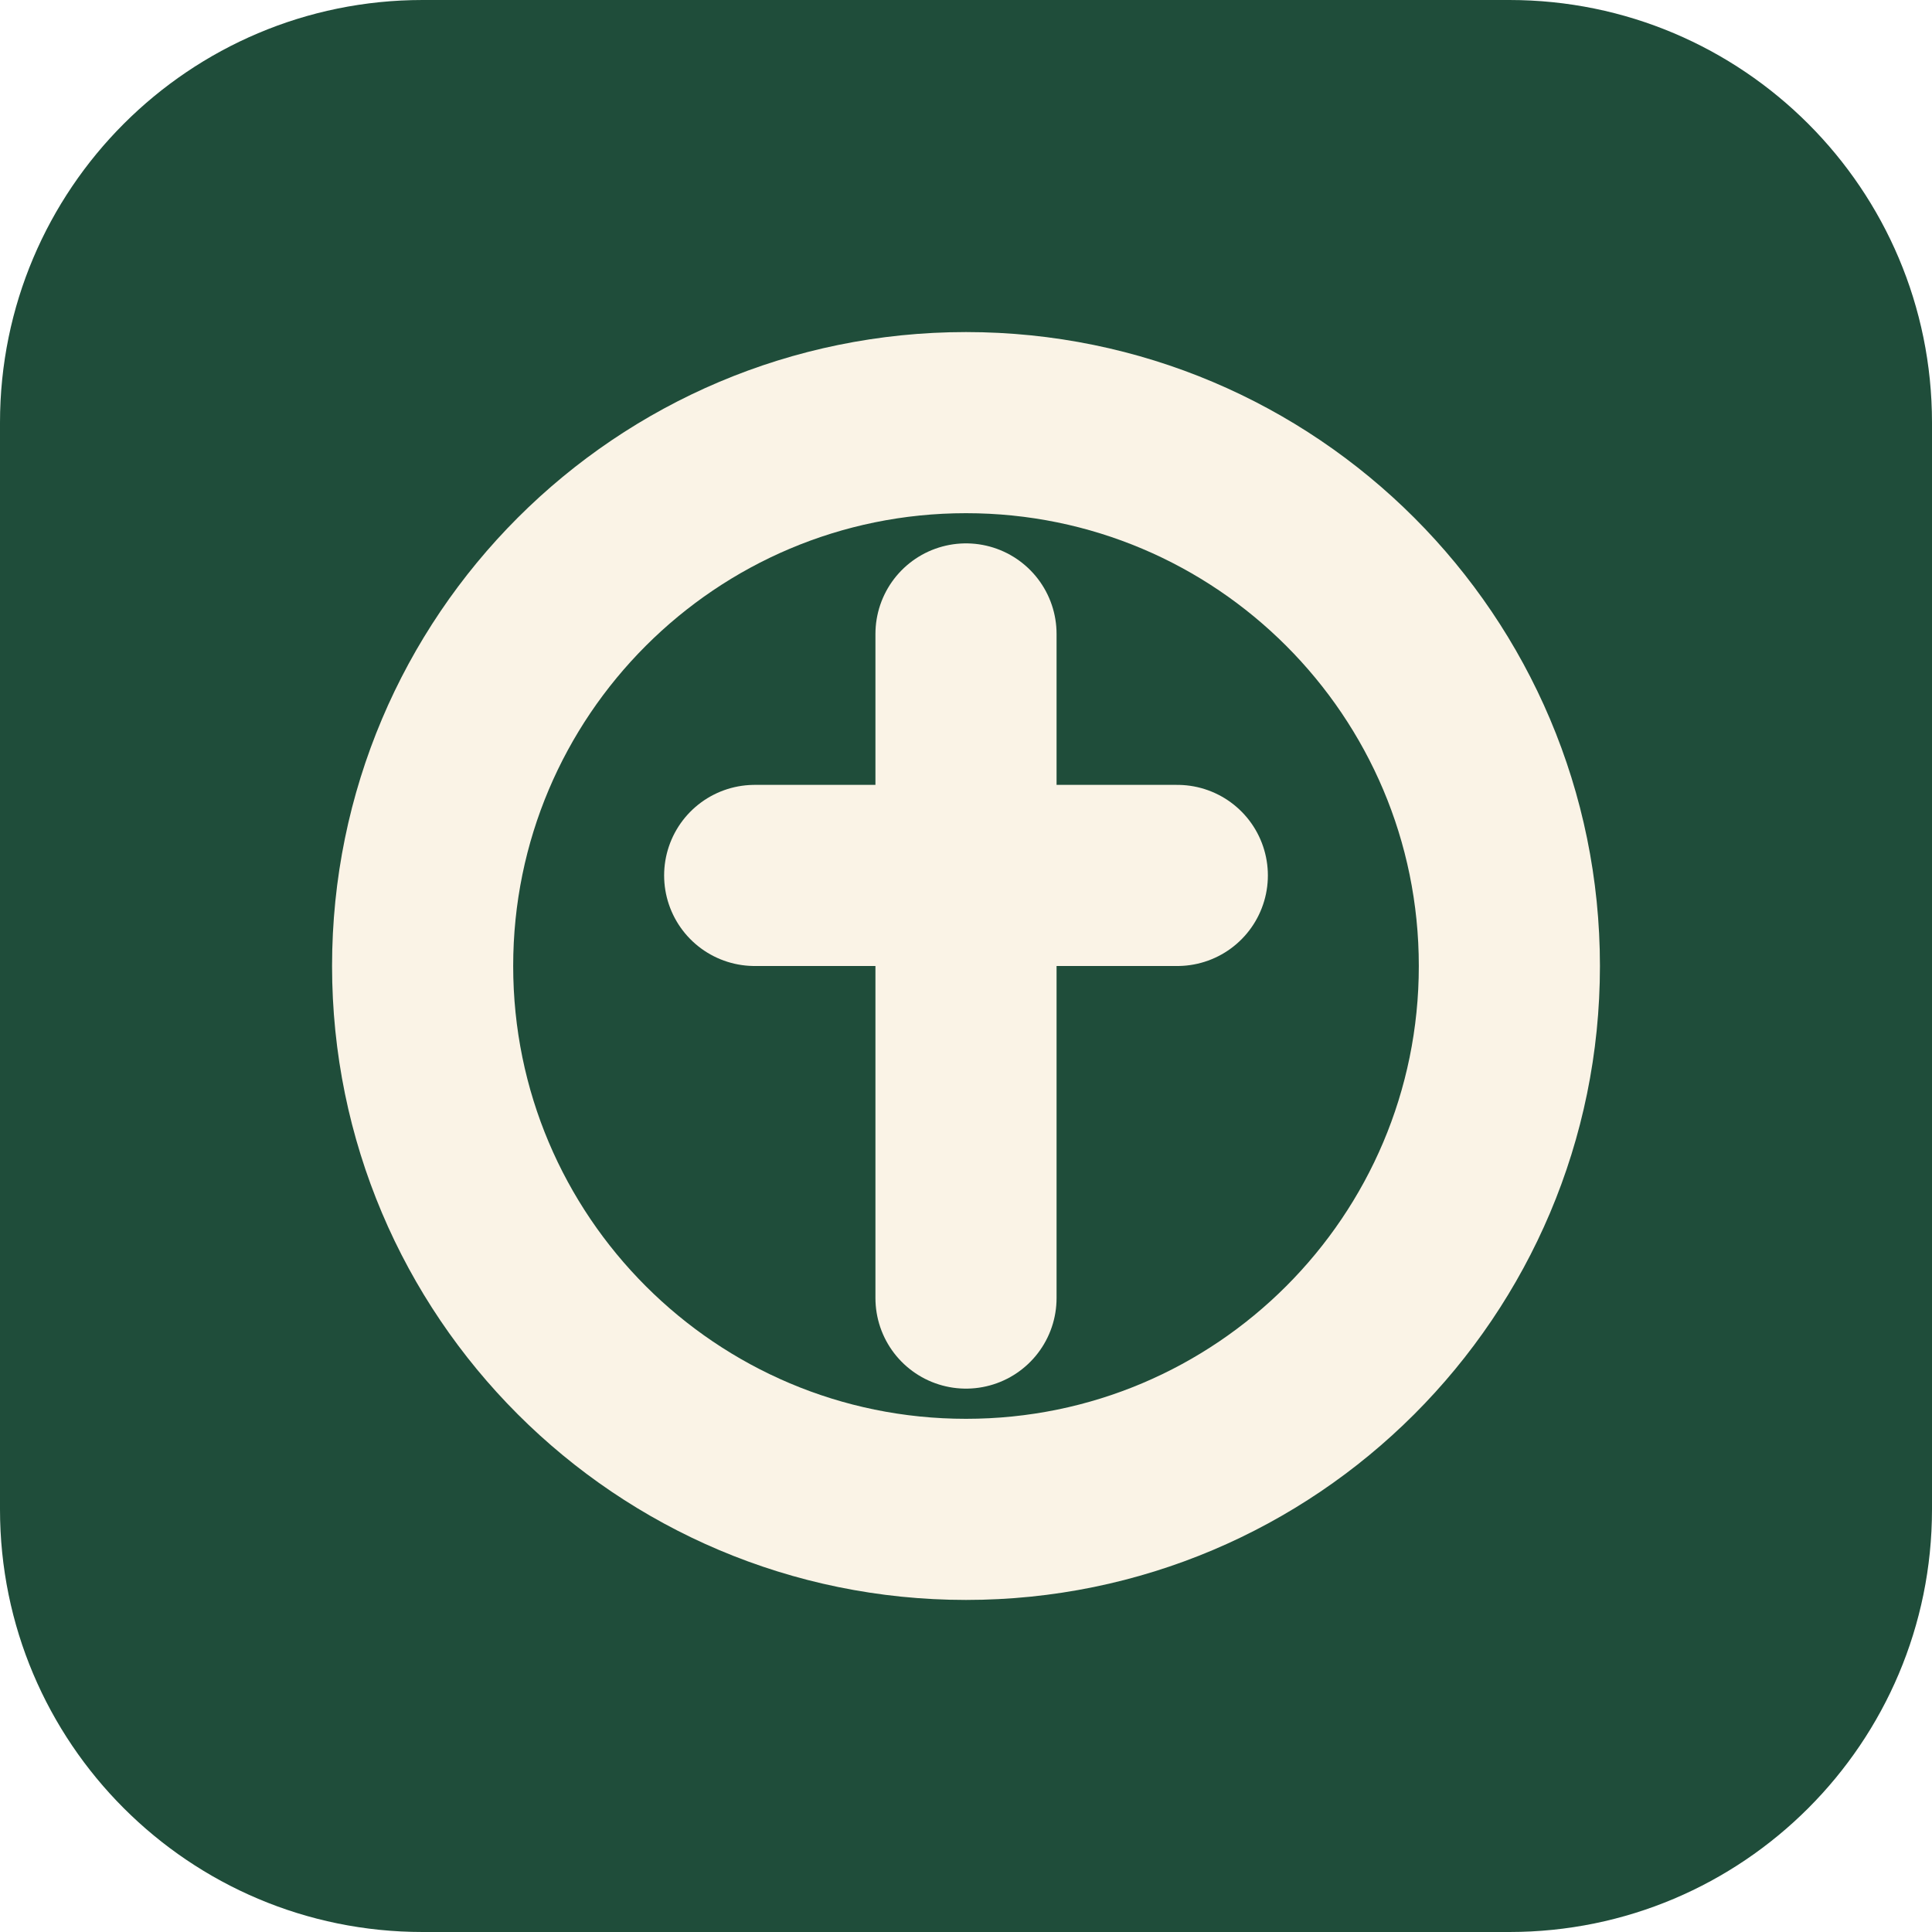
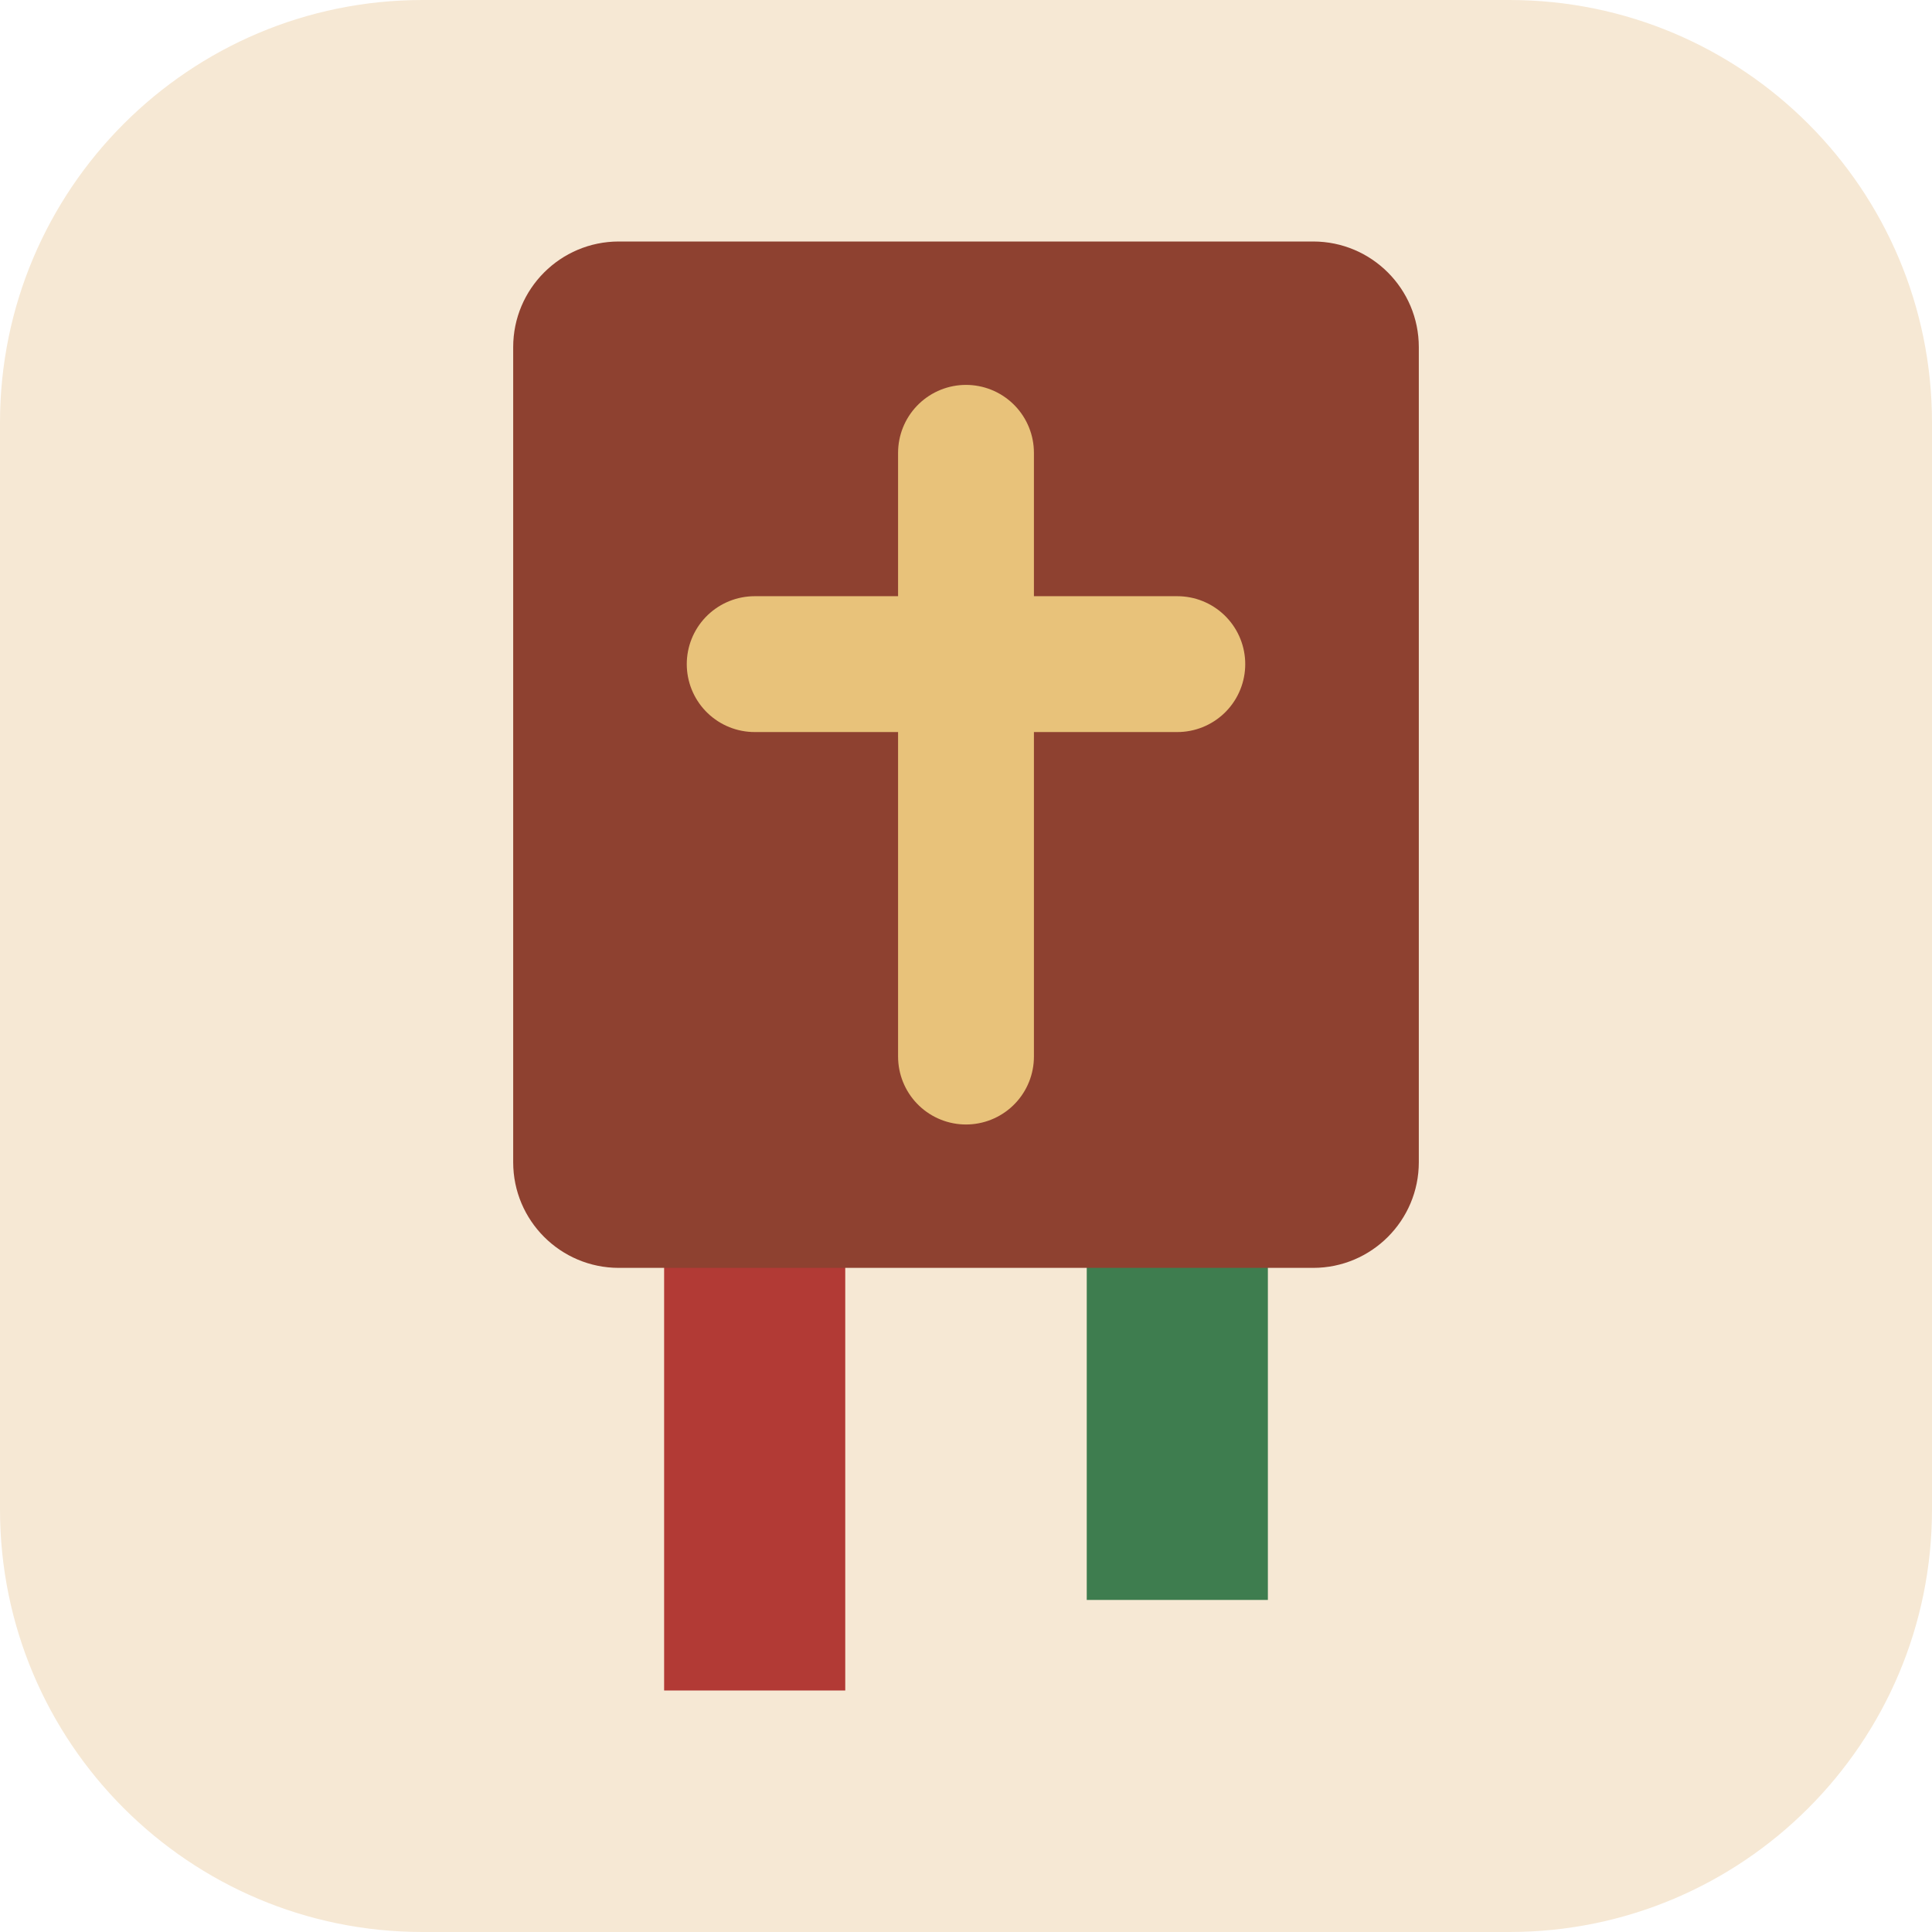
<svg xmlns="http://www.w3.org/2000/svg" viewBox="0 0 64 64">
-   <rect width="64" height="64" rx="14" fill="#1F4D3A" />
-   <circle cx="32" cy="32" r="18" fill="none" stroke="#FAF3E6" stroke-width="6" />
-   <path d="M32 21v22M25 29h14" stroke="#FAF3E6" stroke-width="6" stroke-linecap="round" />
+   <rect width="64" height="64" rx="14" fill="#F6E8D4" />
+   <rect x="22" y="38" width="6" height="18" fill="#B23A35" />
+   <rect x="36" y="38" width="6" height="15" fill="#3E7D4F" />
+   <rect x="17" y="8" width="30" height="34" rx="3.5" fill="#8E4130" />
+   <path d="M32 15v20M25 22h14" stroke="#E8C27A" stroke-width="4.5" stroke-linecap="round" />
</svg>
